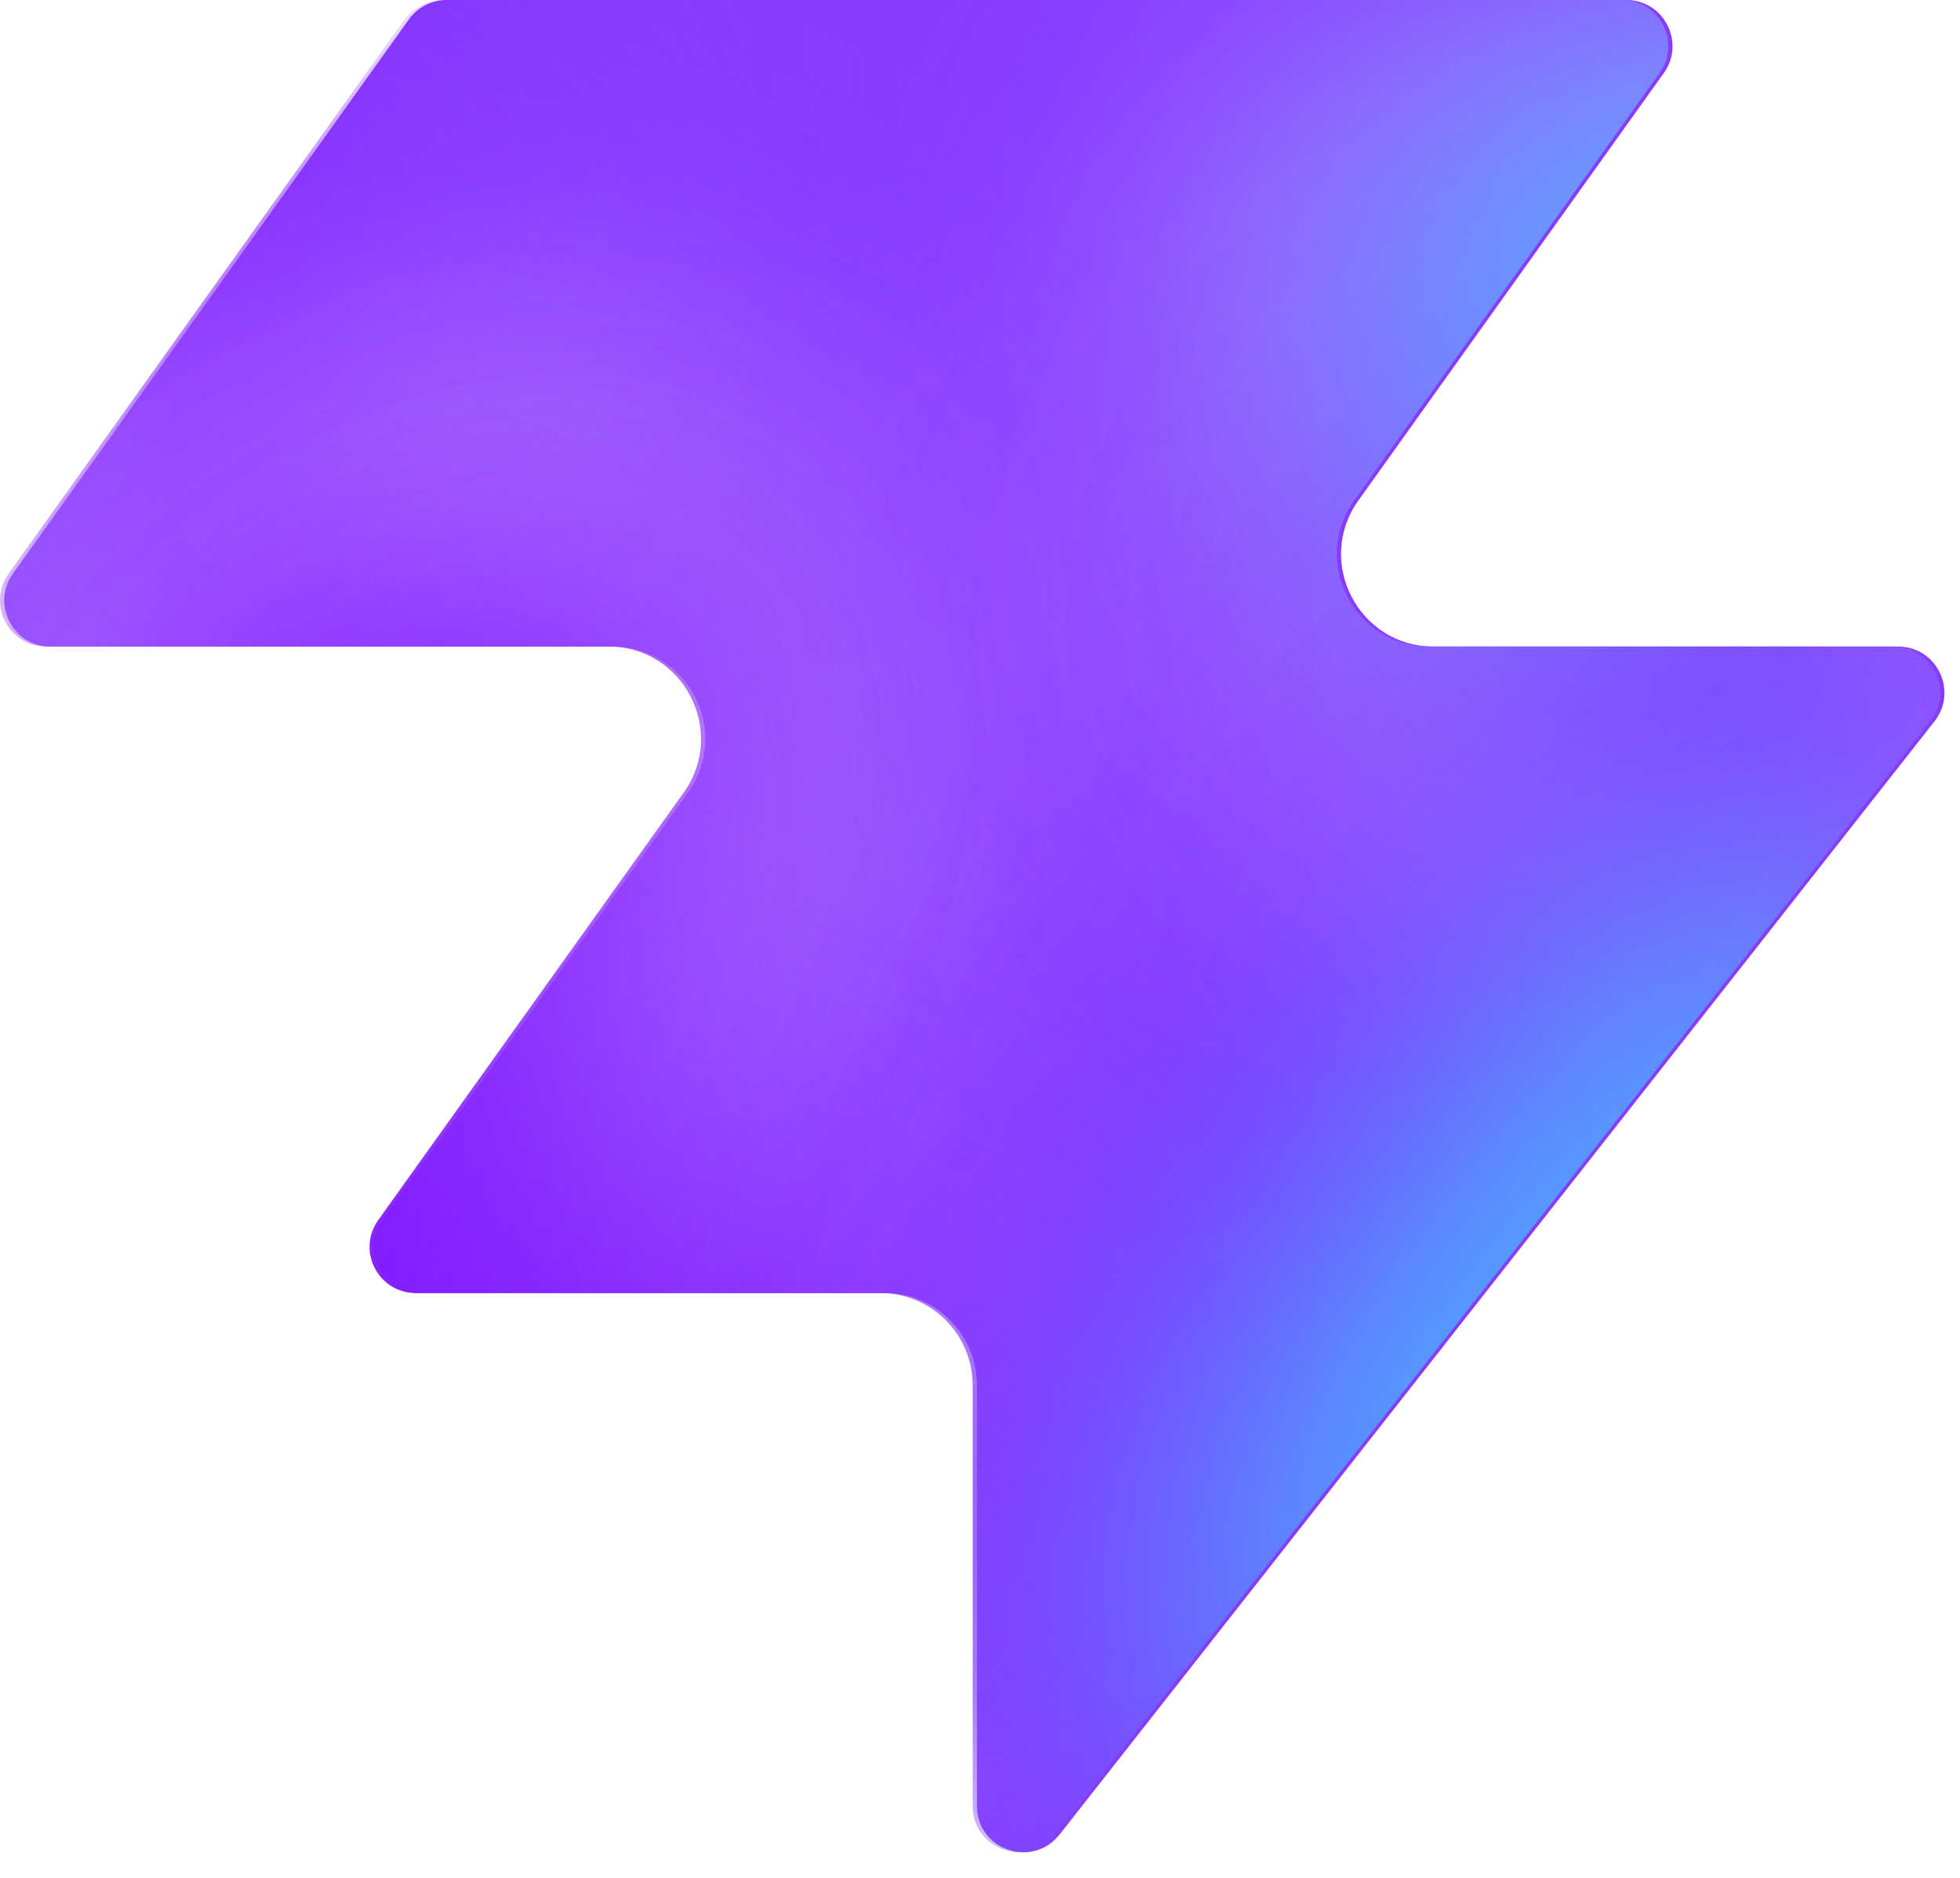
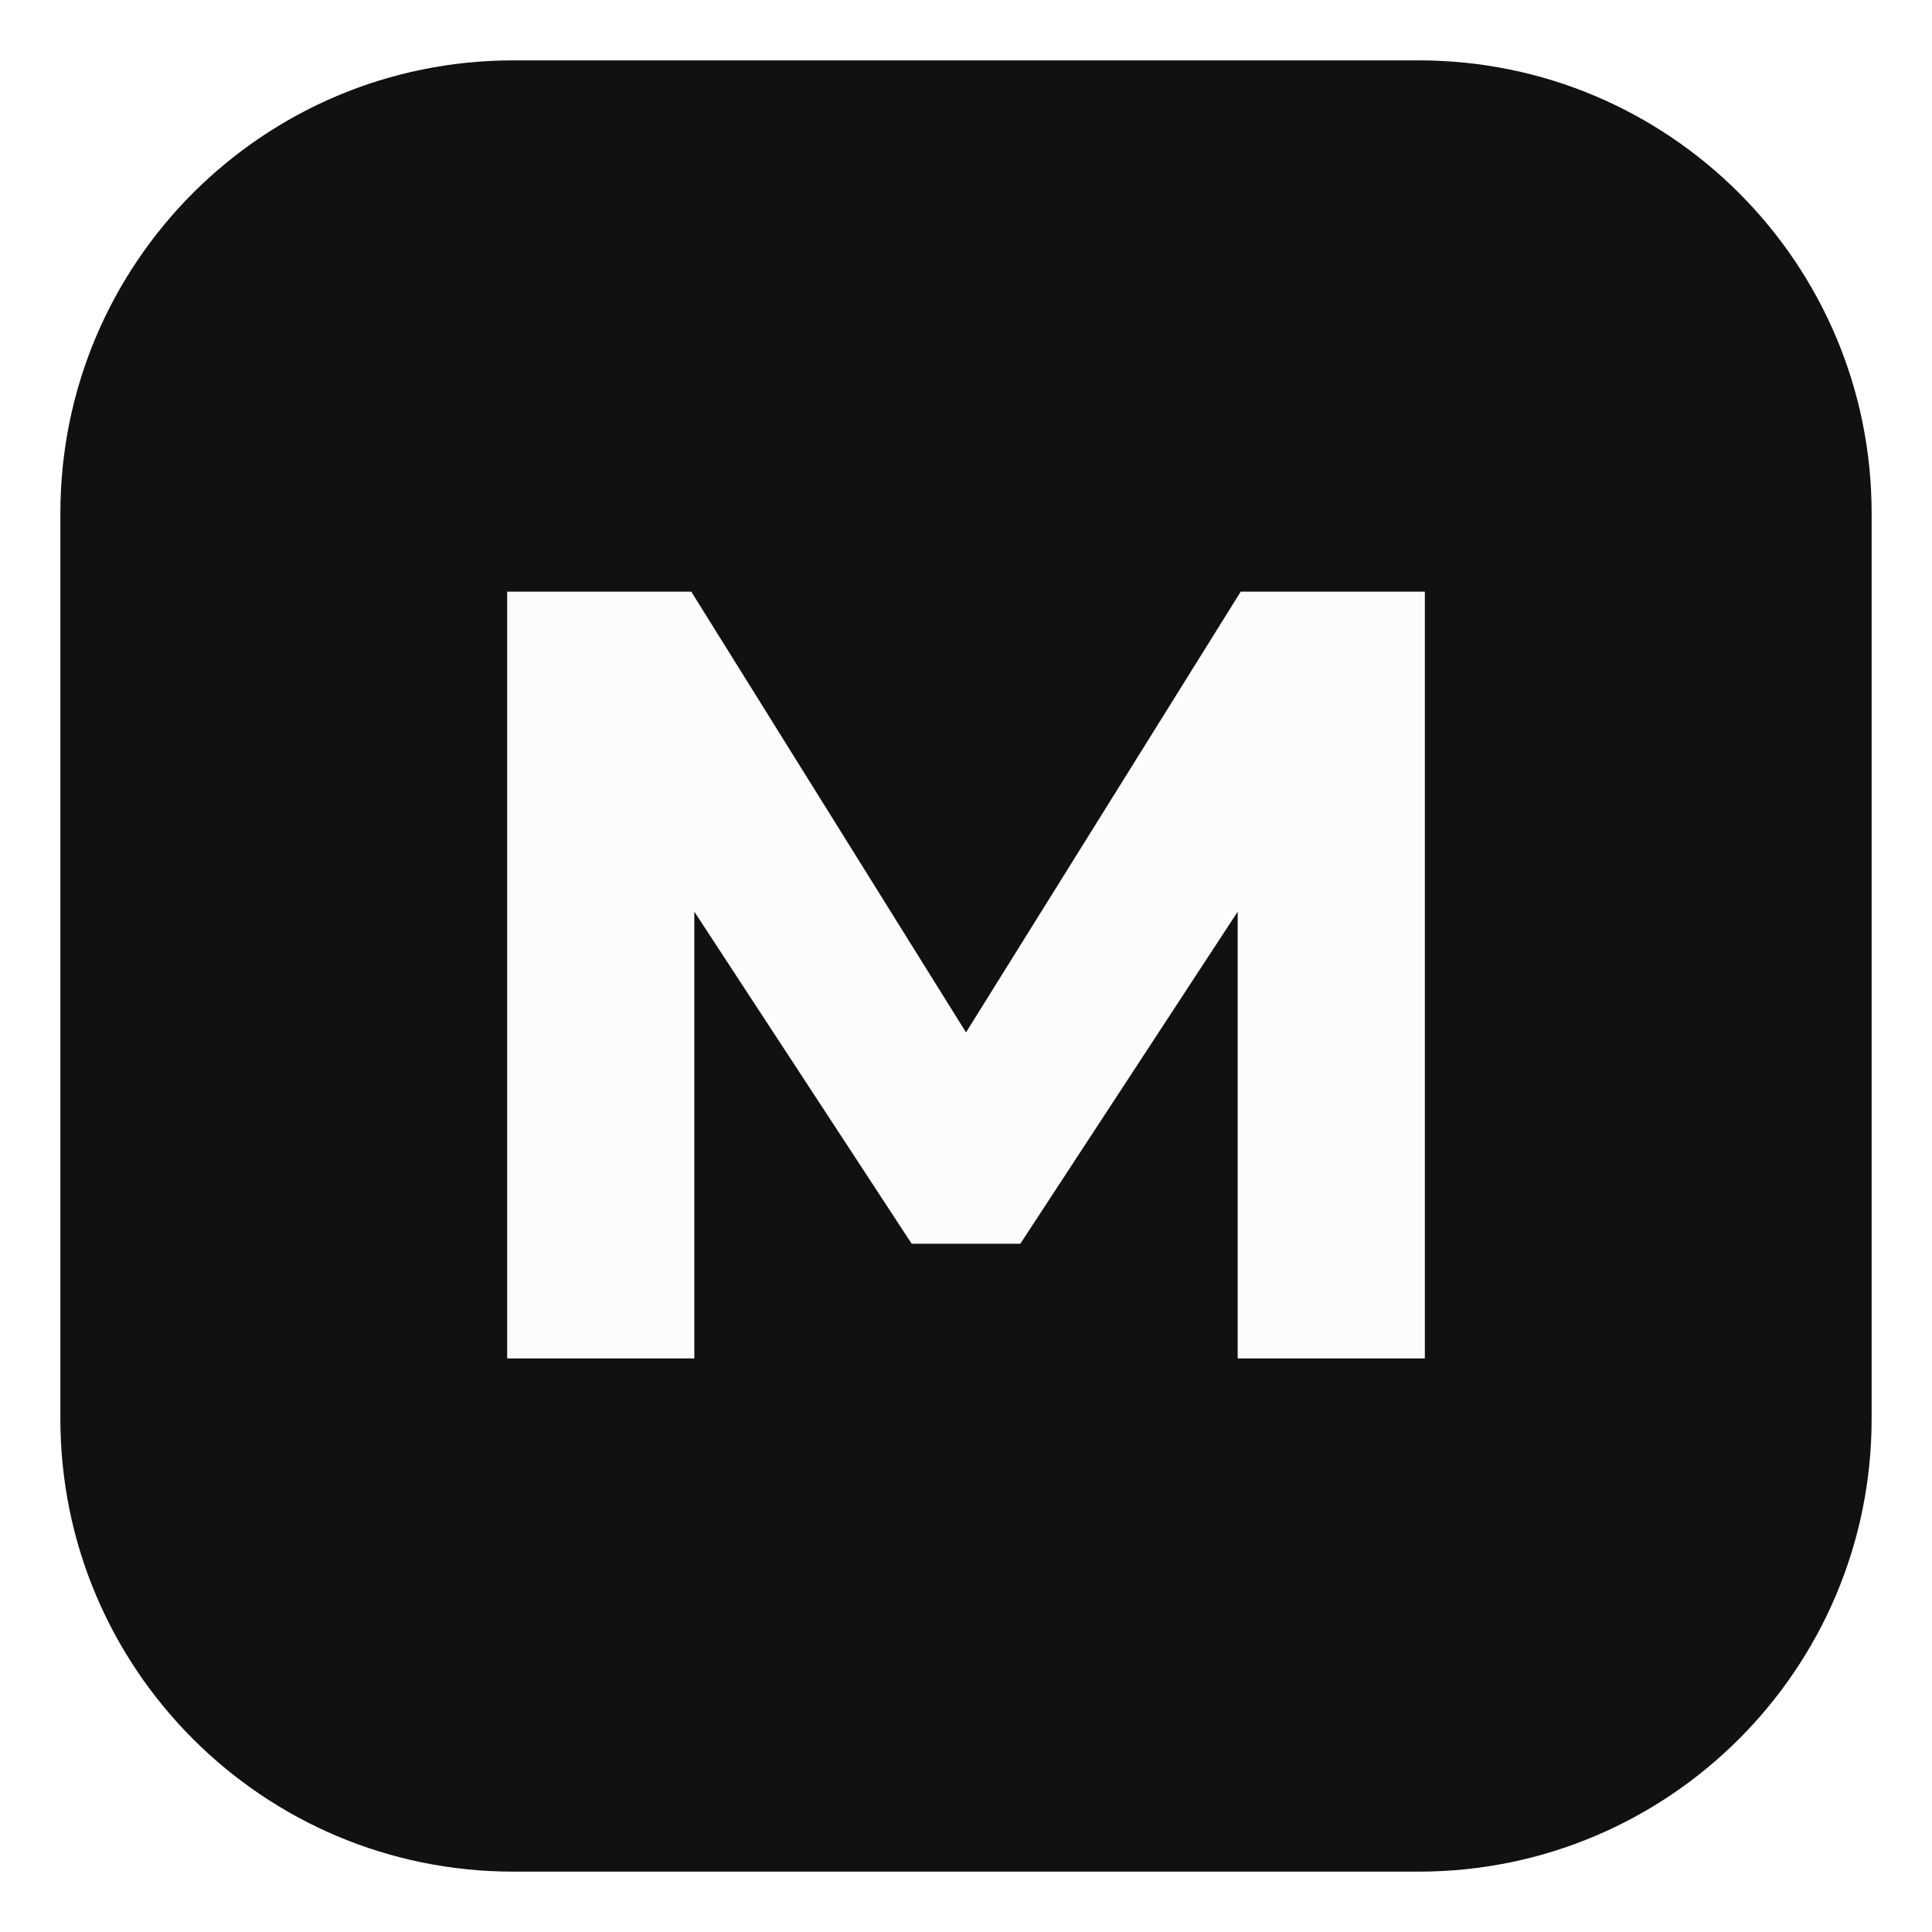
- <svg xmlns="http://www.w3.org/2000/svg" width="48" height="46" fill="none" viewBox="0 0 48 46">
-   <path fill="#863bff" d="M25.946 44.938c-.664.845-2.021.375-2.021-.698V33.937a2.26 2.26 0 0 0-2.262-2.262H10.287c-.92 0-1.456-1.04-.92-1.788l7.48-10.471c1.07-1.497 0-3.578-1.842-3.578H1.237c-.92 0-1.456-1.04-.92-1.788L10.013.474c.214-.297.556-.474.92-.474h28.894c.92 0 1.456 1.04.92 1.788l-7.48 10.471c-1.07 1.498 0 3.579 1.842 3.579h11.377c.943 0 1.473 1.088.89 1.83L25.947 44.94z" style="fill:#863bff;fill:color(display-p3 .525 .23 1);fill-opacity:1" />
-   <mask id="a" width="48" height="46" x="0" y="0" maskUnits="userSpaceOnUse" style="mask-type:alpha">
-     <path fill="#000" d="M25.842 44.938c-.664.844-2.021.375-2.021-.698V33.937a2.26 2.26 0 0 0-2.262-2.262H10.183c-.92 0-1.456-1.04-.92-1.788l7.48-10.471c1.07-1.498 0-3.579-1.842-3.579H1.133c-.92 0-1.456-1.04-.92-1.787L9.91.473c.214-.297.556-.474.92-.474h28.894c.92 0 1.456 1.04.92 1.788l-7.48 10.471c-1.07 1.498 0 3.578 1.842 3.578h11.377c.943 0 1.473 1.088.89 1.832L25.843 44.94z" style="fill:#000;fill-opacity:1" />
-   </mask>
-   <g mask="url(#a)">
-     <g filter="url(#b)">
-       <ellipse cx="5.508" cy="14.704" fill="#ede6ff" rx="5.508" ry="14.704" style="fill:#ede6ff;fill:color(display-p3 .927 .903 1);fill-opacity:1" transform="matrix(.00324 1 1 -.00324 -4.47 31.516)" />
-     </g>
-     <g filter="url(#c)">
-       <ellipse cx="10.399" cy="29.851" fill="#ede6ff" rx="10.399" ry="29.851" style="fill:#ede6ff;fill:color(display-p3 .927 .903 1);fill-opacity:1" transform="matrix(.00324 1 1 -.00324 -39.328 7.883)" />
-     </g>
-     <g filter="url(#d)">
-       <ellipse cx="5.508" cy="30.487" fill="#7e14ff" rx="5.508" ry="30.487" style="fill:#7e14ff;fill:color(display-p3 .492 .077 1);fill-opacity:1" transform="rotate(89.814 -25.913 -14.639)scale(1 -1)" />
-     </g>
-     <g filter="url(#e)">
-       <ellipse cx="5.508" cy="30.599" fill="#7e14ff" rx="5.508" ry="30.599" style="fill:#7e14ff;fill:color(display-p3 .492 .077 1);fill-opacity:1" transform="rotate(89.814 -32.644 -3.334)scale(1 -1)" />
-     </g>
-     <g filter="url(#f)">
-       <ellipse cx="5.508" cy="30.599" fill="#7e14ff" rx="5.508" ry="30.599" style="fill:#7e14ff;fill:color(display-p3 .492 .077 1);fill-opacity:1" transform="matrix(.00324 1 1 -.00324 -34.34 30.47)" />
-     </g>
-     <g filter="url(#g)">
-       <ellipse cx="14.072" cy="22.078" fill="#ede6ff" rx="14.072" ry="22.078" style="fill:#ede6ff;fill:color(display-p3 .927 .903 1);fill-opacity:1" transform="rotate(93.35 24.506 48.493)scale(-1 1)" />
-     </g>
-     <g filter="url(#h)">
-       <ellipse cx="3.47" cy="21.501" fill="#7e14ff" rx="3.47" ry="21.501" style="fill:#7e14ff;fill:color(display-p3 .492 .077 1);fill-opacity:1" transform="rotate(89.009 28.708 47.59)scale(-1 1)" />
-     </g>
-     <g filter="url(#i)">
-       <ellipse cx="3.47" cy="21.501" fill="#7e14ff" rx="3.47" ry="21.501" style="fill:#7e14ff;fill:color(display-p3 .492 .077 1);fill-opacity:1" transform="rotate(89.009 28.708 47.59)scale(-1 1)" />
-     </g>
-     <g filter="url(#j)">
-       <ellipse cx=".387" cy="8.972" fill="#7e14ff" rx="4.407" ry="29.108" style="fill:#7e14ff;fill:color(display-p3 .492 .077 1);fill-opacity:1" transform="rotate(39.51 .387 8.972)" />
-     </g>
-     <g filter="url(#k)">
-       <ellipse cx="47.523" cy="-6.092" fill="#7e14ff" rx="4.407" ry="29.108" style="fill:#7e14ff;fill:color(display-p3 .492 .077 1);fill-opacity:1" transform="rotate(37.892 47.523 -6.092)" />
-     </g>
-     <g filter="url(#l)">
-       <ellipse cx="41.412" cy="6.333" fill="#47bfff" rx="5.971" ry="9.665" style="fill:#47bfff;fill:color(display-p3 .28 .748 1);fill-opacity:1" transform="rotate(37.892 41.412 6.333)" />
-     </g>
-     <g filter="url(#m)">
-       <ellipse cx="-1.879" cy="38.332" fill="#7e14ff" rx="4.407" ry="29.108" style="fill:#7e14ff;fill:color(display-p3 .492 .077 1);fill-opacity:1" transform="rotate(37.892 -1.88 38.332)" />
-     </g>
-     <g filter="url(#n)">
-       <ellipse cx="-1.879" cy="38.332" fill="#7e14ff" rx="4.407" ry="29.108" style="fill:#7e14ff;fill:color(display-p3 .492 .077 1);fill-opacity:1" transform="rotate(37.892 -1.88 38.332)" />
-     </g>
-     <g filter="url(#o)">
-       <ellipse cx="35.651" cy="29.907" fill="#7e14ff" rx="4.407" ry="29.108" style="fill:#7e14ff;fill:color(display-p3 .492 .077 1);fill-opacity:1" transform="rotate(37.892 35.651 29.907)" />
-     </g>
-     <g filter="url(#p)">
-       <ellipse cx="38.418" cy="32.4" fill="#47bfff" rx="5.971" ry="15.297" style="fill:#47bfff;fill:color(display-p3 .28 .748 1);fill-opacity:1" transform="rotate(37.892 38.418 32.4)" />
-     </g>
-   </g>
-   <defs>
-     <filter id="b" width="60.045" height="41.654" x="-19.77" y="16.149" color-interpolation-filters="sRGB" filterUnits="userSpaceOnUse">
-       <feFlood flood-opacity="0" result="BackgroundImageFix" />
-       <feBlend in="SourceGraphic" in2="BackgroundImageFix" result="shape" />
-       <feGaussianBlur result="effect1_foregroundBlur_2002_17158" stdDeviation="7.659" />
-     </filter>
-     <filter id="c" width="90.34" height="51.437" x="-54.613" y="-7.533" color-interpolation-filters="sRGB" filterUnits="userSpaceOnUse">
-       <feFlood flood-opacity="0" result="BackgroundImageFix" />
-       <feBlend in="SourceGraphic" in2="BackgroundImageFix" result="shape" />
-       <feGaussianBlur result="effect1_foregroundBlur_2002_17158" stdDeviation="7.659" />
-     </filter>
-     <filter id="d" width="79.355" height="29.4" x="-49.64" y="2.03" color-interpolation-filters="sRGB" filterUnits="userSpaceOnUse">
-       <feFlood flood-opacity="0" result="BackgroundImageFix" />
-       <feBlend in="SourceGraphic" in2="BackgroundImageFix" result="shape" />
-       <feGaussianBlur result="effect1_foregroundBlur_2002_17158" stdDeviation="4.596" />
-     </filter>
-     <filter id="e" width="79.579" height="29.4" x="-45.045" y="20.029" color-interpolation-filters="sRGB" filterUnits="userSpaceOnUse">
-       <feFlood flood-opacity="0" result="BackgroundImageFix" />
-       <feBlend in="SourceGraphic" in2="BackgroundImageFix" result="shape" />
-       <feGaussianBlur result="effect1_foregroundBlur_2002_17158" stdDeviation="4.596" />
-     </filter>
-     <filter id="f" width="79.579" height="29.4" x="-43.513" y="21.178" color-interpolation-filters="sRGB" filterUnits="userSpaceOnUse">
-       <feFlood flood-opacity="0" result="BackgroundImageFix" />
-       <feBlend in="SourceGraphic" in2="BackgroundImageFix" result="shape" />
-       <feGaussianBlur result="effect1_foregroundBlur_2002_17158" stdDeviation="4.596" />
-     </filter>
-     <filter id="g" width="74.749" height="58.852" x="15.756" y="-17.901" color-interpolation-filters="sRGB" filterUnits="userSpaceOnUse">
-       <feFlood flood-opacity="0" result="BackgroundImageFix" />
-       <feBlend in="SourceGraphic" in2="BackgroundImageFix" result="shape" />
-       <feGaussianBlur result="effect1_foregroundBlur_2002_17158" stdDeviation="7.659" />
-     </filter>
-     <filter id="h" width="61.377" height="25.362" x="23.548" y="2.284" color-interpolation-filters="sRGB" filterUnits="userSpaceOnUse">
-       <feFlood flood-opacity="0" result="BackgroundImageFix" />
-       <feBlend in="SourceGraphic" in2="BackgroundImageFix" result="shape" />
-       <feGaussianBlur result="effect1_foregroundBlur_2002_17158" stdDeviation="4.596" />
-     </filter>
-     <filter id="i" width="61.377" height="25.362" x="23.548" y="2.284" color-interpolation-filters="sRGB" filterUnits="userSpaceOnUse">
-       <feFlood flood-opacity="0" result="BackgroundImageFix" />
-       <feBlend in="SourceGraphic" in2="BackgroundImageFix" result="shape" />
-       <feGaussianBlur result="effect1_foregroundBlur_2002_17158" stdDeviation="4.596" />
-     </filter>
-     <filter id="j" width="56.045" height="63.649" x="-27.636" y="-22.853" color-interpolation-filters="sRGB" filterUnits="userSpaceOnUse">
-       <feFlood flood-opacity="0" result="BackgroundImageFix" />
-       <feBlend in="SourceGraphic" in2="BackgroundImageFix" result="shape" />
-       <feGaussianBlur result="effect1_foregroundBlur_2002_17158" stdDeviation="4.596" />
-     </filter>
-     <filter id="k" width="54.814" height="64.646" x="20.116" y="-38.415" color-interpolation-filters="sRGB" filterUnits="userSpaceOnUse">
-       <feFlood flood-opacity="0" result="BackgroundImageFix" />
-       <feBlend in="SourceGraphic" in2="BackgroundImageFix" result="shape" />
-       <feGaussianBlur result="effect1_foregroundBlur_2002_17158" stdDeviation="4.596" />
-     </filter>
-     <filter id="l" width="33.541" height="35.313" x="24.641" y="-11.323" color-interpolation-filters="sRGB" filterUnits="userSpaceOnUse">
-       <feFlood flood-opacity="0" result="BackgroundImageFix" />
-       <feBlend in="SourceGraphic" in2="BackgroundImageFix" result="shape" />
-       <feGaussianBlur result="effect1_foregroundBlur_2002_17158" stdDeviation="4.596" />
-     </filter>
-     <filter id="m" width="54.814" height="64.646" x="-29.286" y="6.009" color-interpolation-filters="sRGB" filterUnits="userSpaceOnUse">
-       <feFlood flood-opacity="0" result="BackgroundImageFix" />
-       <feBlend in="SourceGraphic" in2="BackgroundImageFix" result="shape" />
-       <feGaussianBlur result="effect1_foregroundBlur_2002_17158" stdDeviation="4.596" />
-     </filter>
-     <filter id="n" width="54.814" height="64.646" x="-29.286" y="6.009" color-interpolation-filters="sRGB" filterUnits="userSpaceOnUse">
-       <feFlood flood-opacity="0" result="BackgroundImageFix" />
-       <feBlend in="SourceGraphic" in2="BackgroundImageFix" result="shape" />
-       <feGaussianBlur result="effect1_foregroundBlur_2002_17158" stdDeviation="4.596" />
-     </filter>
-     <filter id="o" width="54.814" height="64.646" x="8.244" y="-2.416" color-interpolation-filters="sRGB" filterUnits="userSpaceOnUse">
-       <feFlood flood-opacity="0" result="BackgroundImageFix" />
-       <feBlend in="SourceGraphic" in2="BackgroundImageFix" result="shape" />
-       <feGaussianBlur result="effect1_foregroundBlur_2002_17158" stdDeviation="4.596" />
-     </filter>
-     <filter id="p" width="39.409" height="43.623" x="18.713" y="10.588" color-interpolation-filters="sRGB" filterUnits="userSpaceOnUse">
-       <feFlood flood-opacity="0" result="BackgroundImageFix" />
-       <feBlend in="SourceGraphic" in2="BackgroundImageFix" result="shape" />
-       <feGaussianBlur result="effect1_foregroundBlur_2002_17158" stdDeviation="4.596" />
-     </filter>
-   </defs>
+ <svg xmlns="http://www.w3.org/2000/svg" width="32" height="32" viewBox="0 0 32 32">
+   <rect x="1" y="1" width="30" height="30" rx="7.5" fill="#111111" />
+   <path d="M8.4 22.5V9.8h3.05L16 17.1l4.55-7.3H23.6v12.7h-3.1v-7.4L16.9 20.6h-1.8l-3.6-5.5v7.4H8.4Z" fill="#fdfcfa" />
</svg>
